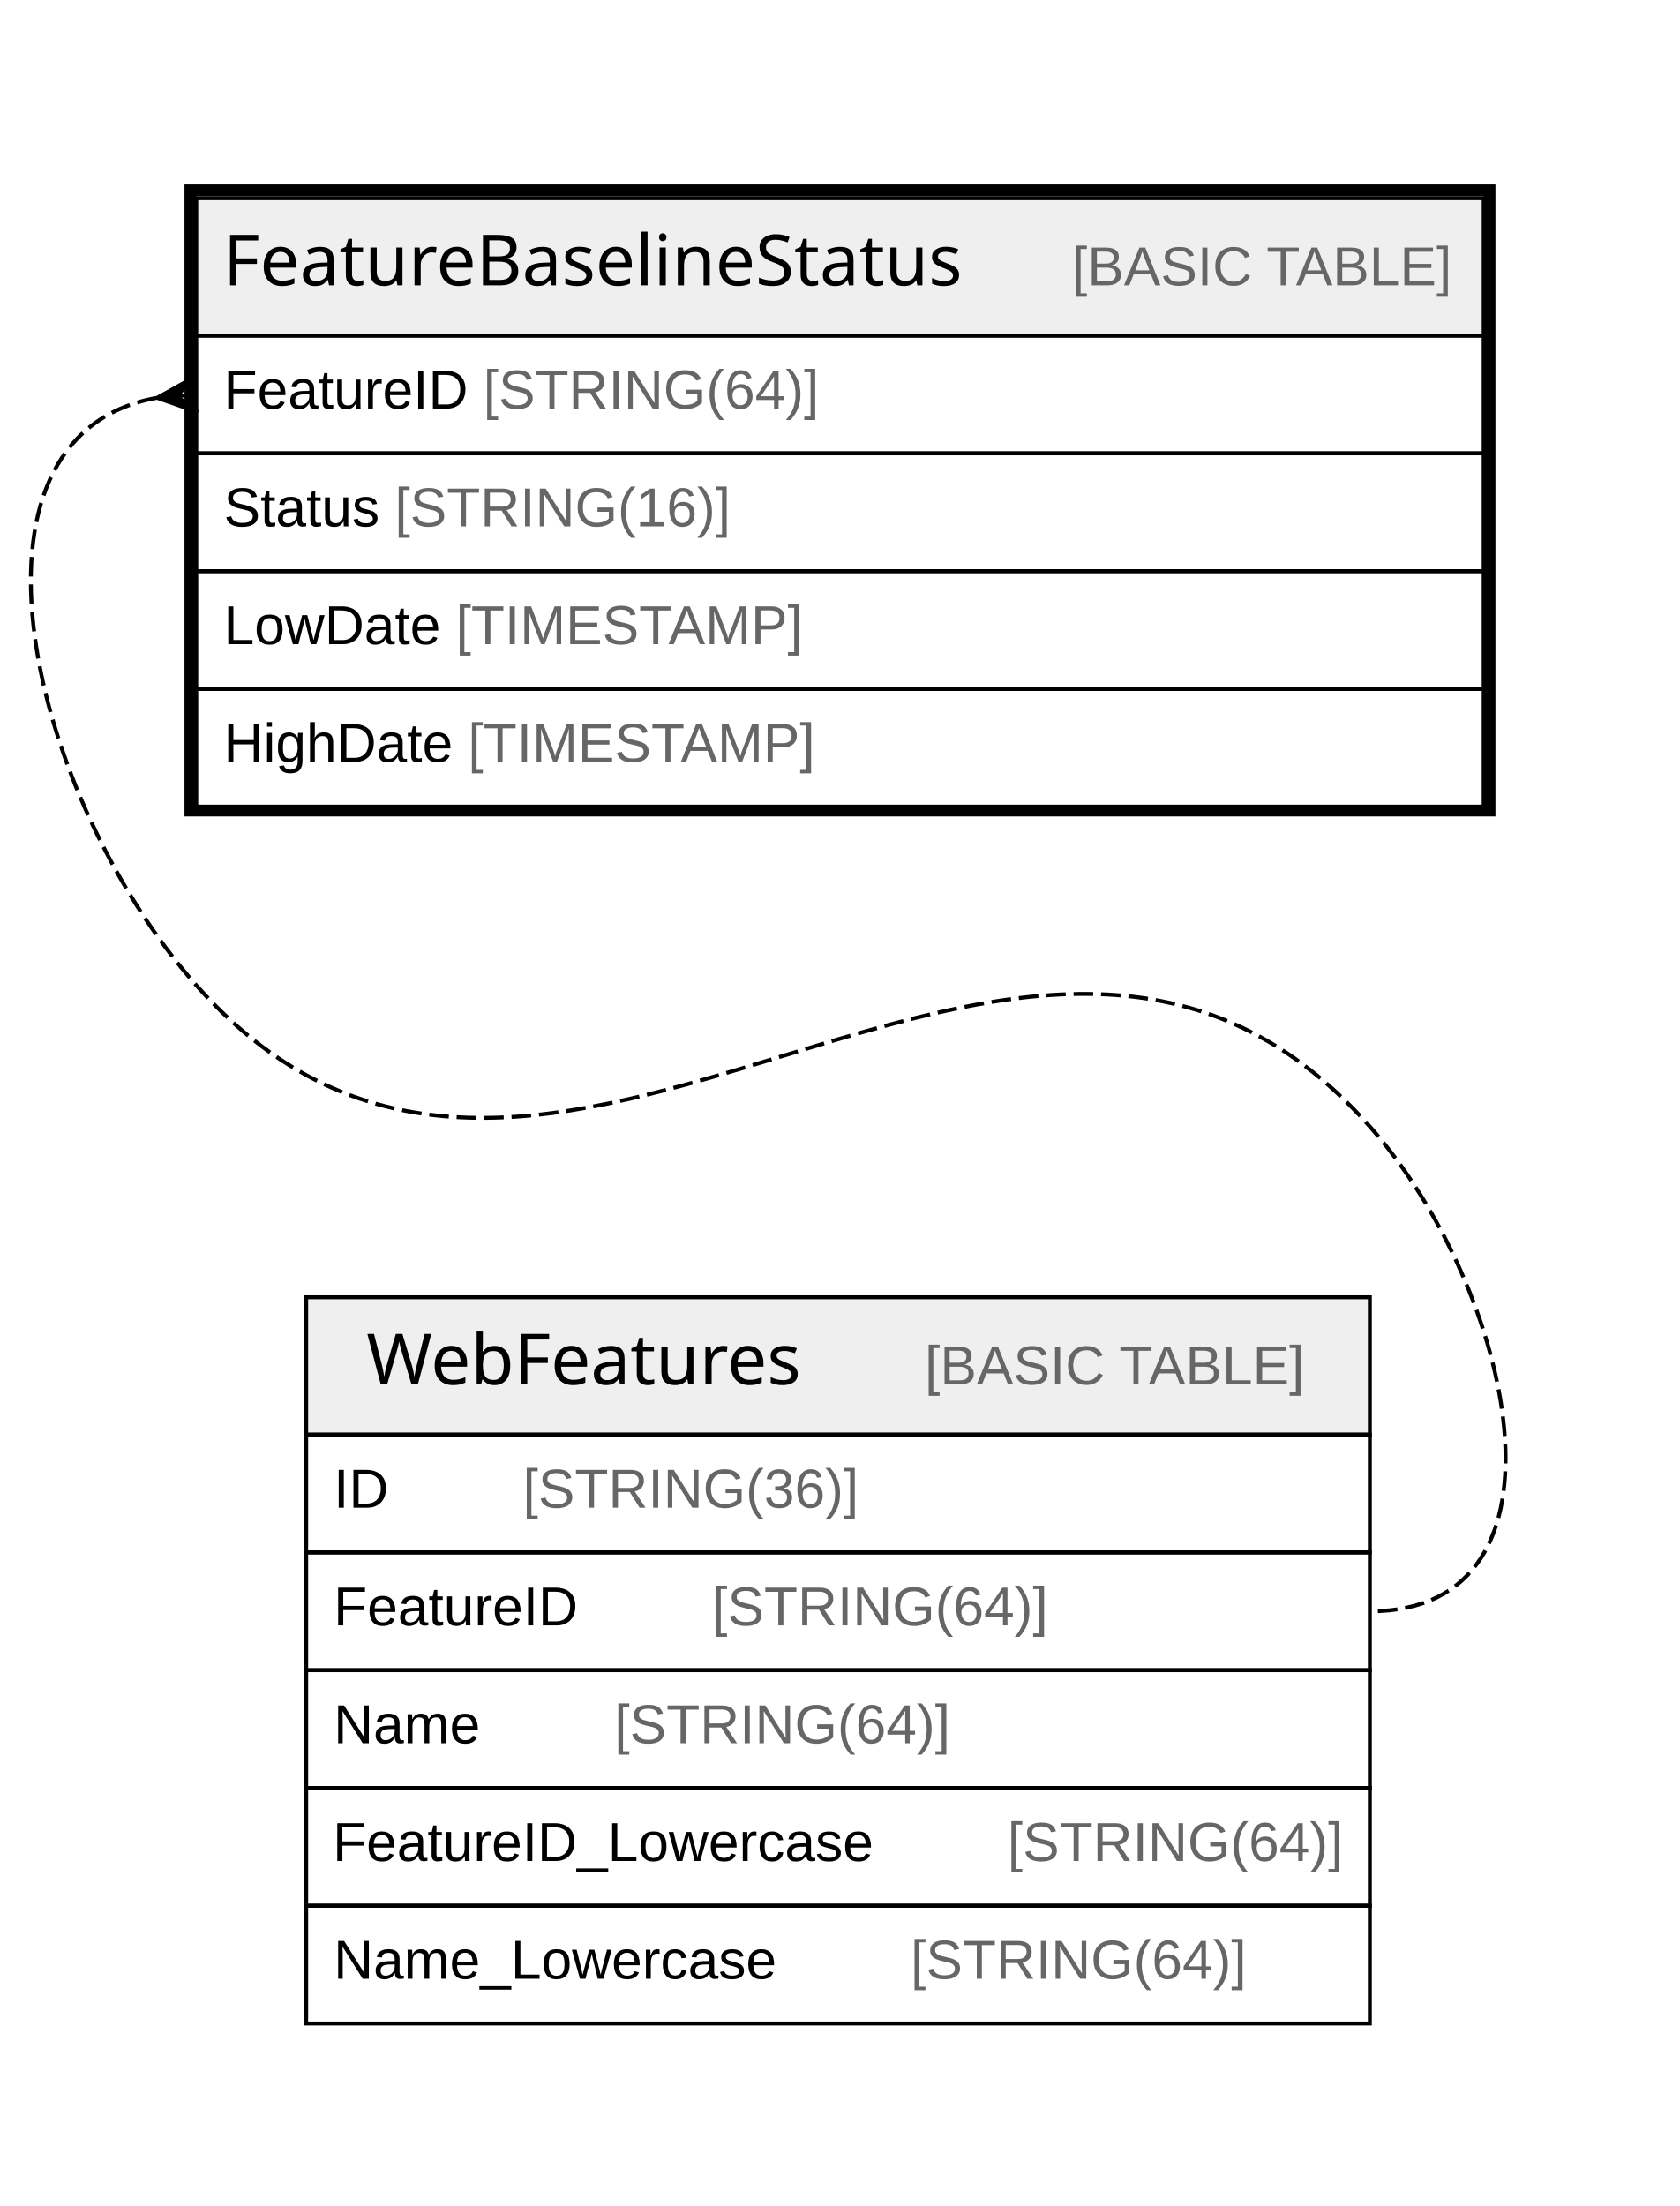
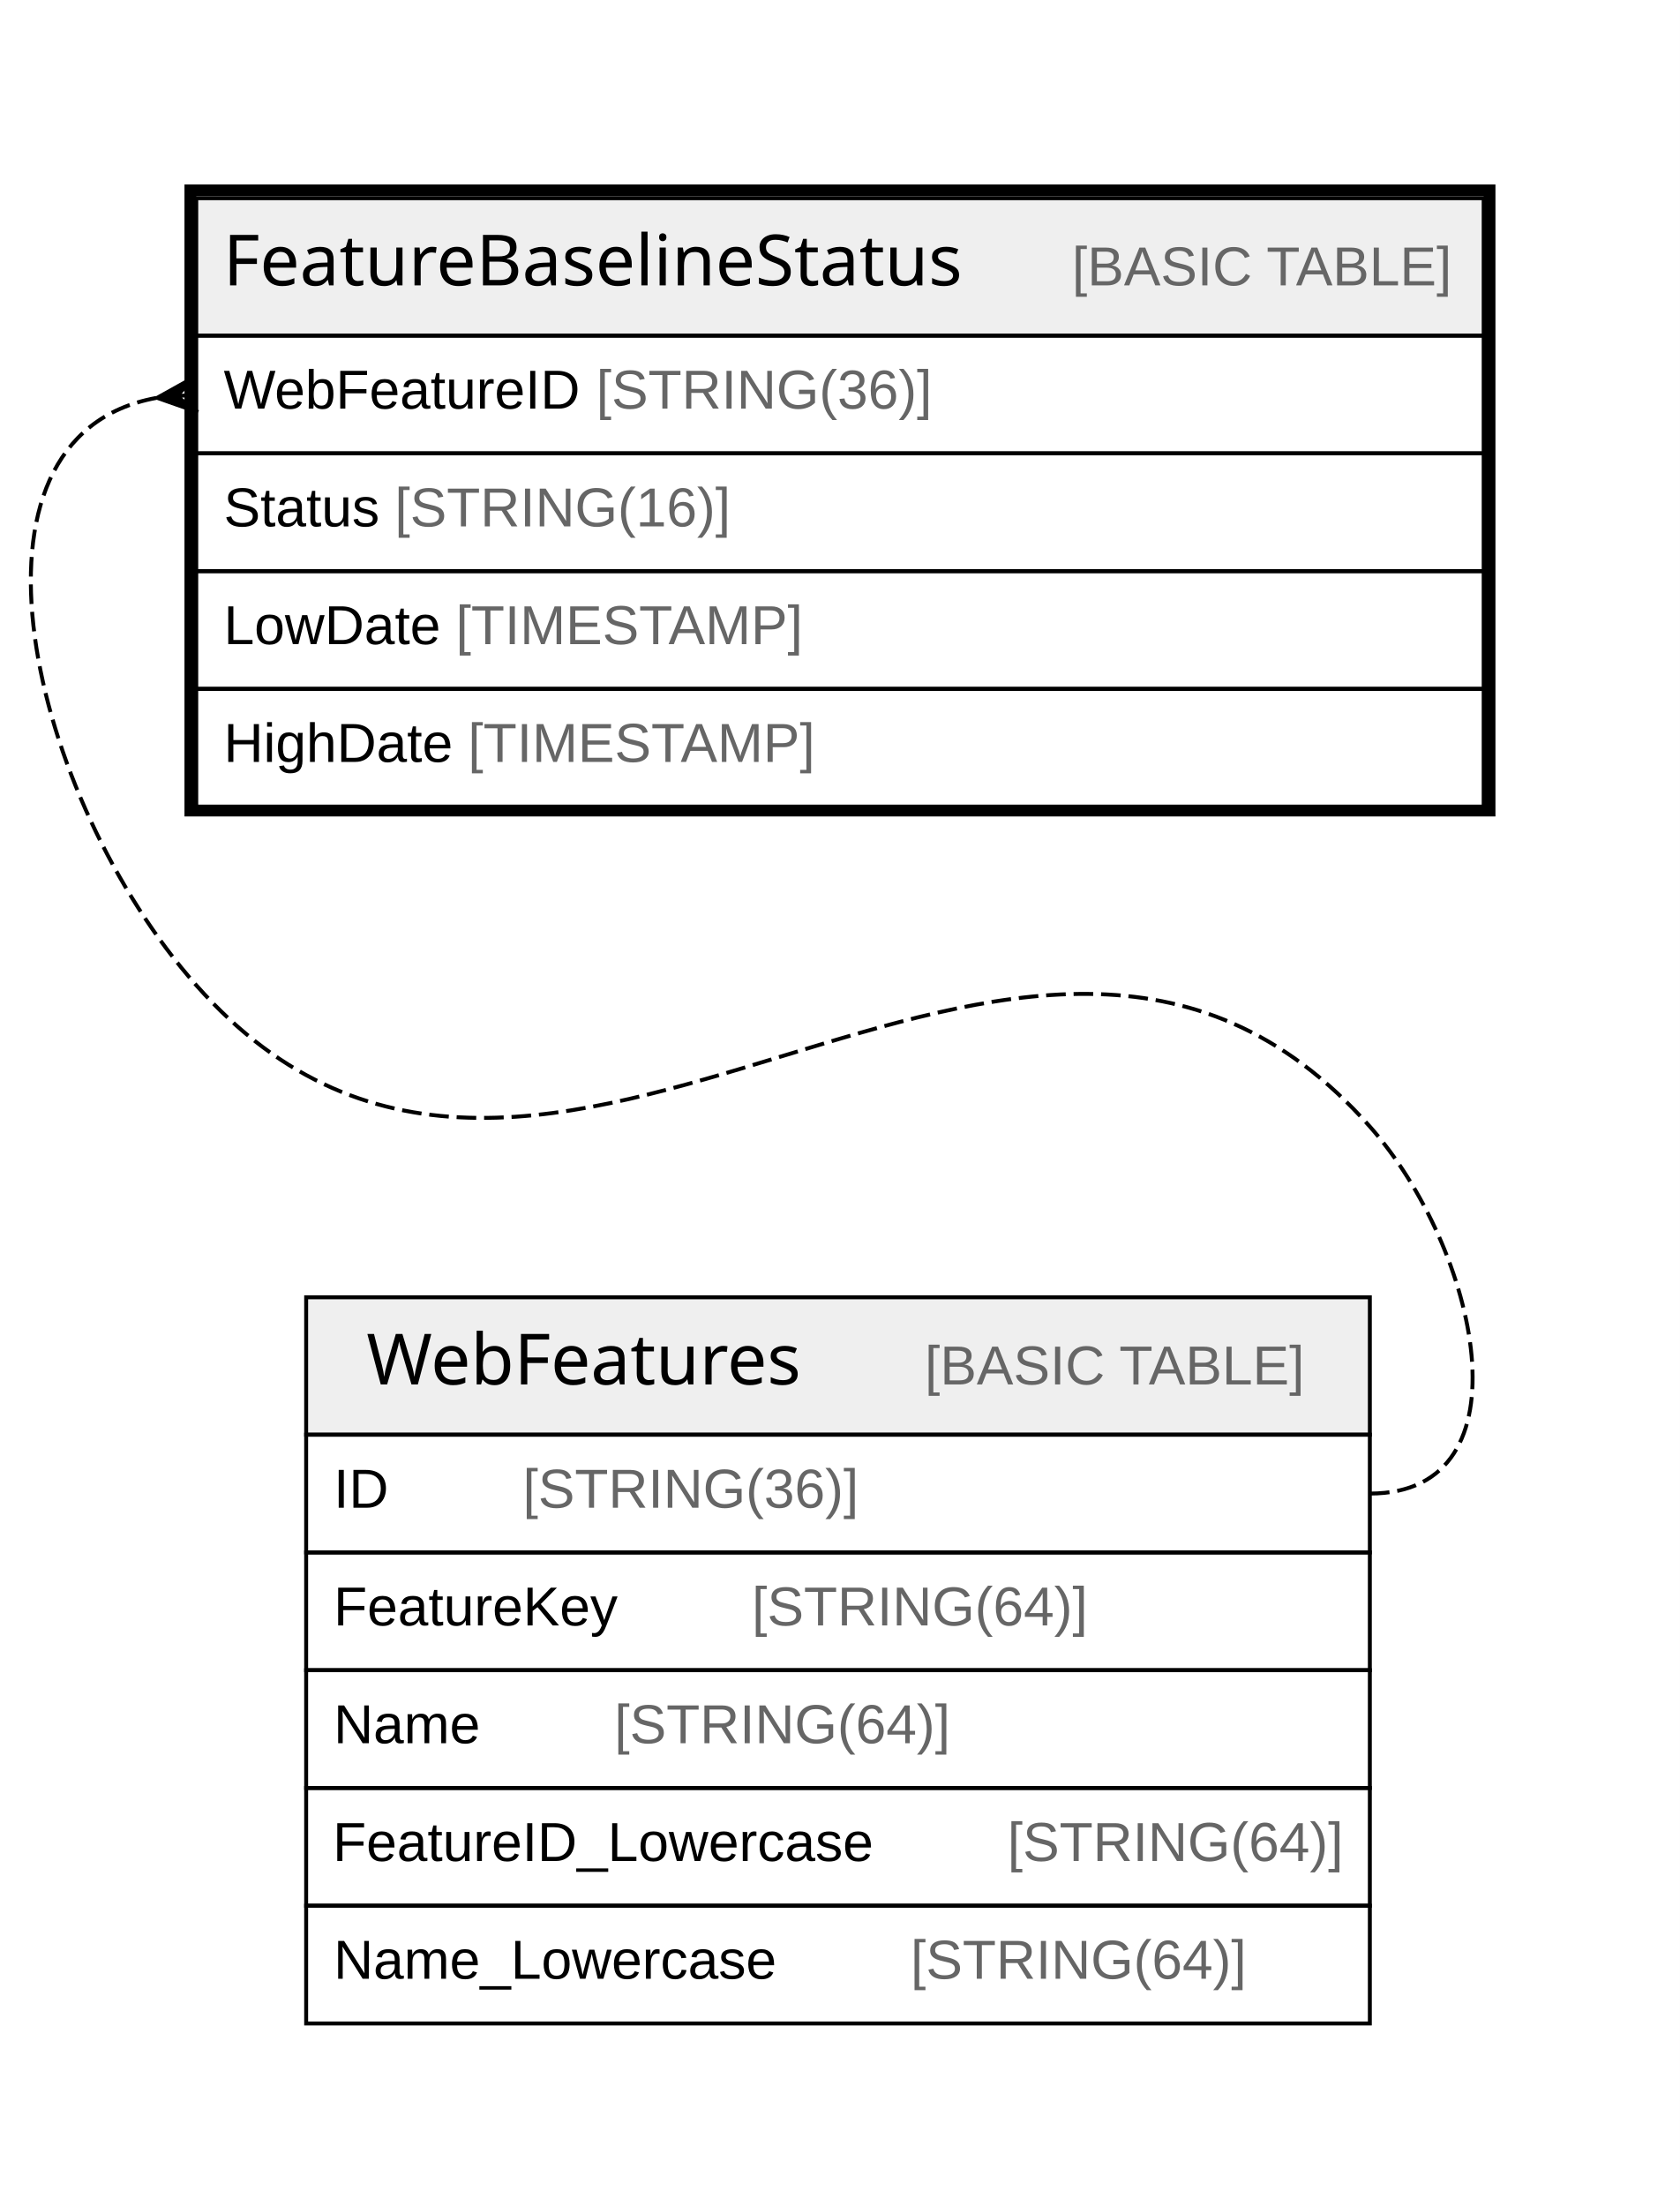
<svg xmlns="http://www.w3.org/2000/svg" width="428pt" height="562pt" viewBox="0.00 0.00 428.00 562.00">
  <g id="graph0" class="graph" transform="scale(1 1) rotate(0) translate(4 558)">
    <polygon fill="#ffffff" stroke="transparent" points="-4,4 -4,-558 424,-558 424,4 -4,4" />
    <g id="node1" class="node">
      <polygon fill="#efefef" stroke="transparent" points="46,-472.5 46,-507.5 374,-507.5 374,-472.5 46,-472.5" />
      <polygon fill="none" stroke="#000000" points="46,-472.5 46,-507.5 374,-507.5 374,-472.5 46,-472.5" />
      <text text-anchor="start" x="52.859" y="-485.3" font-family="Arial Bold" font-size="18.00" fill="#000000">FeatureBaselineStatus</text>
      <text text-anchor="start" x="234.913" y="-485.3" font-family="Arial" font-size="14.00" fill="#000000">    </text>
      <text text-anchor="start" x="269.117" y="-485.3" font-family="Arial" font-size="14.00" fill="#666666">[BASIC TABLE]</text>
      <polygon fill="none" stroke="#000000" points="46,-442.5 46,-472.5 374,-472.5 374,-442.5 46,-442.5" />
-       <text text-anchor="start" x="53" y="-453.9" font-family="Arial" font-size="14.00" fill="#000000">FeatureID </text>
-       <text text-anchor="start" x="119.122" y="-453.9" font-family="Arial" font-size="14.00" fill="#666666">[STRING(64)]</text>
+       <text text-anchor="start" x="53" y="-453.9" font-family="Arial" font-size="14.00" fill="#000000">WebFeatureID </text>
+       <text text-anchor="start" x="147.902" y="-453.9" font-family="Arial" font-size="14.00" fill="#666666">[STRING(36)]</text>
      <polygon fill="none" stroke="#000000" points="46,-412.5 46,-442.5 374,-442.5 374,-412.5 46,-412.5" />
      <text text-anchor="start" x="53" y="-423.9" font-family="Arial" font-size="14.00" fill="#000000">Status </text>
      <text text-anchor="start" x="96.574" y="-423.9" font-family="Arial" font-size="14.00" fill="#666666">[STRING(16)]</text>
      <polygon fill="none" stroke="#000000" points="46,-382.5 46,-412.5 374,-412.5 374,-382.5 46,-382.5" />
      <text text-anchor="start" x="53" y="-393.9" font-family="Arial" font-size="14.00" fill="#000000">LowDate </text>
      <text text-anchor="start" x="112.125" y="-393.9" font-family="Arial" font-size="14.00" fill="#666666">[TIMESTAMP]</text>
      <polygon fill="none" stroke="#000000" points="46,-352.5 46,-382.5 374,-382.5 374,-352.5 46,-352.5" />
      <text text-anchor="start" x="53" y="-363.9" font-family="Arial" font-size="14.00" fill="#000000">HighDate </text>
      <text text-anchor="start" x="115.231" y="-363.9" font-family="Arial" font-size="14.00" fill="#666666">[TIMESTAMP]</text>
      <polygon fill="none" stroke="#000000" stroke-width="3" points="44.5,-351.5 44.5,-509.5 375.5,-509.5 375.5,-351.5 44.5,-351.5" />
    </g>
    <g id="node2" class="node">
      <polygon fill="#efefef" stroke="transparent" points="74,-192.5 74,-227.5 345,-227.5 345,-192.5 74,-192.5" />
      <polygon fill="none" stroke="#000000" points="74,-192.5 74,-227.5 345,-227.5 345,-192.5 74,-192.5" />
      <text text-anchor="start" x="89.377" y="-205.3" font-family="Arial Bold" font-size="18.00" fill="#000000">WebFeatures</text>
      <text text-anchor="start" x="197.395" y="-205.3" font-family="Arial" font-size="14.00" fill="#000000">    </text>
      <text text-anchor="start" x="231.6" y="-205.3" font-family="Arial" font-size="14.00" fill="#666666">[BASIC TABLE]</text>
      <polygon fill="none" stroke="#000000" points="74,-162.5 74,-192.5 345,-192.5 345,-162.5 74,-162.5" />
      <text text-anchor="start" x="81" y="-173.9" font-family="Arial" font-size="14.00" fill="#000000">ID    </text>
      <text text-anchor="start" x="129.202" y="-173.9" font-family="Arial" font-size="14.00" fill="#666666">[STRING(36)]</text>
      <polygon fill="none" stroke="#000000" points="74,-132.5 74,-162.5 345,-162.5 345,-132.5 74,-132.5" />
-       <text text-anchor="start" x="81" y="-143.9" font-family="Arial" font-size="14.00" fill="#000000">FeatureID    </text>
-       <text text-anchor="start" x="177.436" y="-143.9" font-family="Arial" font-size="14.00" fill="#666666">[STRING(64)]</text>
+       <text text-anchor="start" x="81" y="-143.9" font-family="Arial" font-size="14.00" fill="#000000">FeatureKey    </text>
+       <text text-anchor="start" x="187.558" y="-143.9" font-family="Arial" font-size="14.00" fill="#666666">[STRING(64)]</text>
      <polygon fill="none" stroke="#000000" points="74,-102.5 74,-132.5 345,-132.5 345,-102.5 74,-102.5" />
      <text text-anchor="start" x="81" y="-113.9" font-family="Arial" font-size="14.00" fill="#000000">Name    </text>
      <text text-anchor="start" x="152.537" y="-113.9" font-family="Arial" font-size="14.00" fill="#666666">[STRING(64)]</text>
      <polygon fill="none" stroke="#000000" points="74,-72.5 74,-102.5 345,-102.5 345,-72.5 74,-72.5" />
      <text text-anchor="start" x="80.775" y="-83.9" font-family="Arial" font-size="14.00" fill="#000000">FeatureID_Lowercase    </text>
      <text text-anchor="start" x="252.674" y="-83.9" font-family="Arial" font-size="14.00" fill="#666666">[STRING(64)]</text>
      <polygon fill="none" stroke="#000000" points="74,-42.5 74,-72.5 345,-72.5 345,-42.5 74,-42.5" />
      <text text-anchor="start" x="81" y="-53.9" font-family="Arial" font-size="14.00" fill="#000000">Name_Lowercase    </text>
      <text text-anchor="start" x="228" y="-53.9" font-family="Arial" font-size="14.00" fill="#666666">[STRING(64)]</text>
    </g>
    <g id="edge1" class="edge">
-       <path fill="none" stroke="#000000" stroke-dasharray="5,2" d="M35.817,-456.623C-18.362,-446.663 4.046,-354.308 46,-307 134.808,-206.857 256.192,-371.142 345,-271 381.419,-229.933 399.889,-147.5 345,-147.5" />
+       <path fill="none" stroke="#000000" stroke-dasharray="5,2" d="M35.817,-456.623C-18.362,-446.663 4.046,-354.308 46,-307 134.808,-206.857 256.192,-371.142 345,-271 372.572,-239.909 386.556,-177.5 345,-177.5" />
      <polygon fill="#000000" stroke="#000000" points="36.037,-456.642 45.614,-461.983 41.018,-457.071 46,-457.5 46,-457.5 46,-457.5 41.018,-457.071 46.386,-453.017 36.037,-456.642 36.037,-456.642" />
    </g>
  </g>
</svg>
